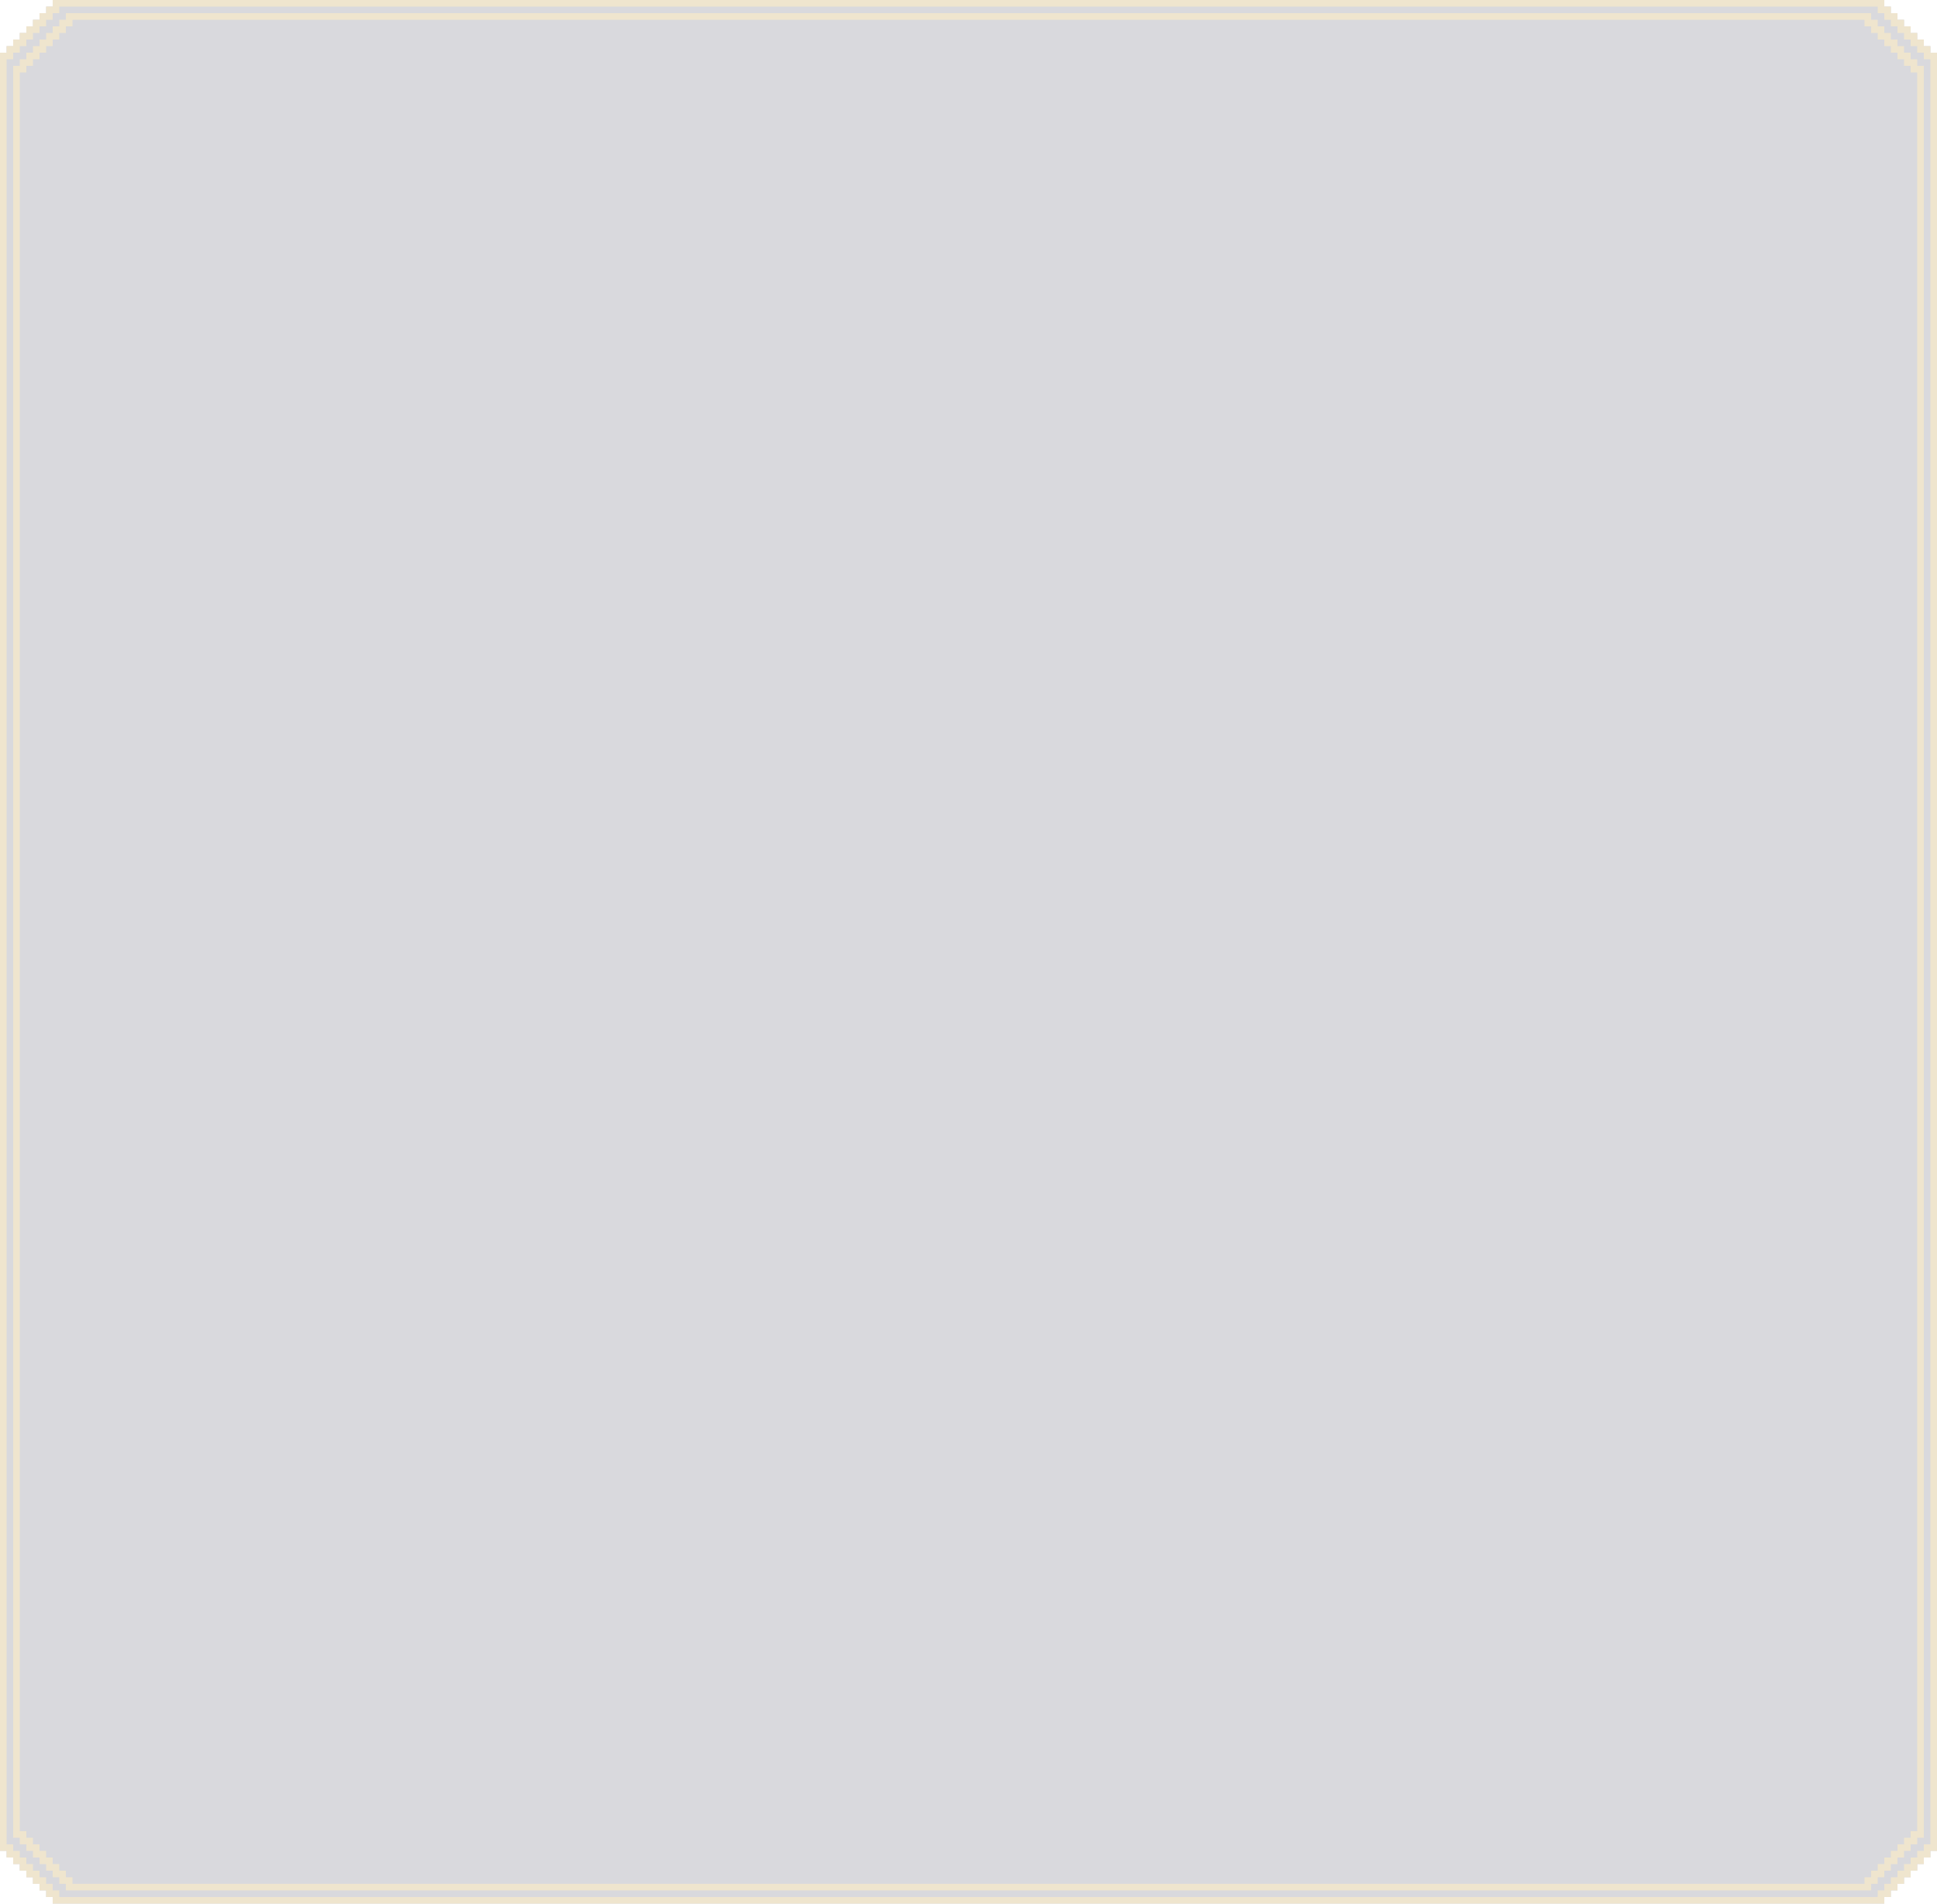
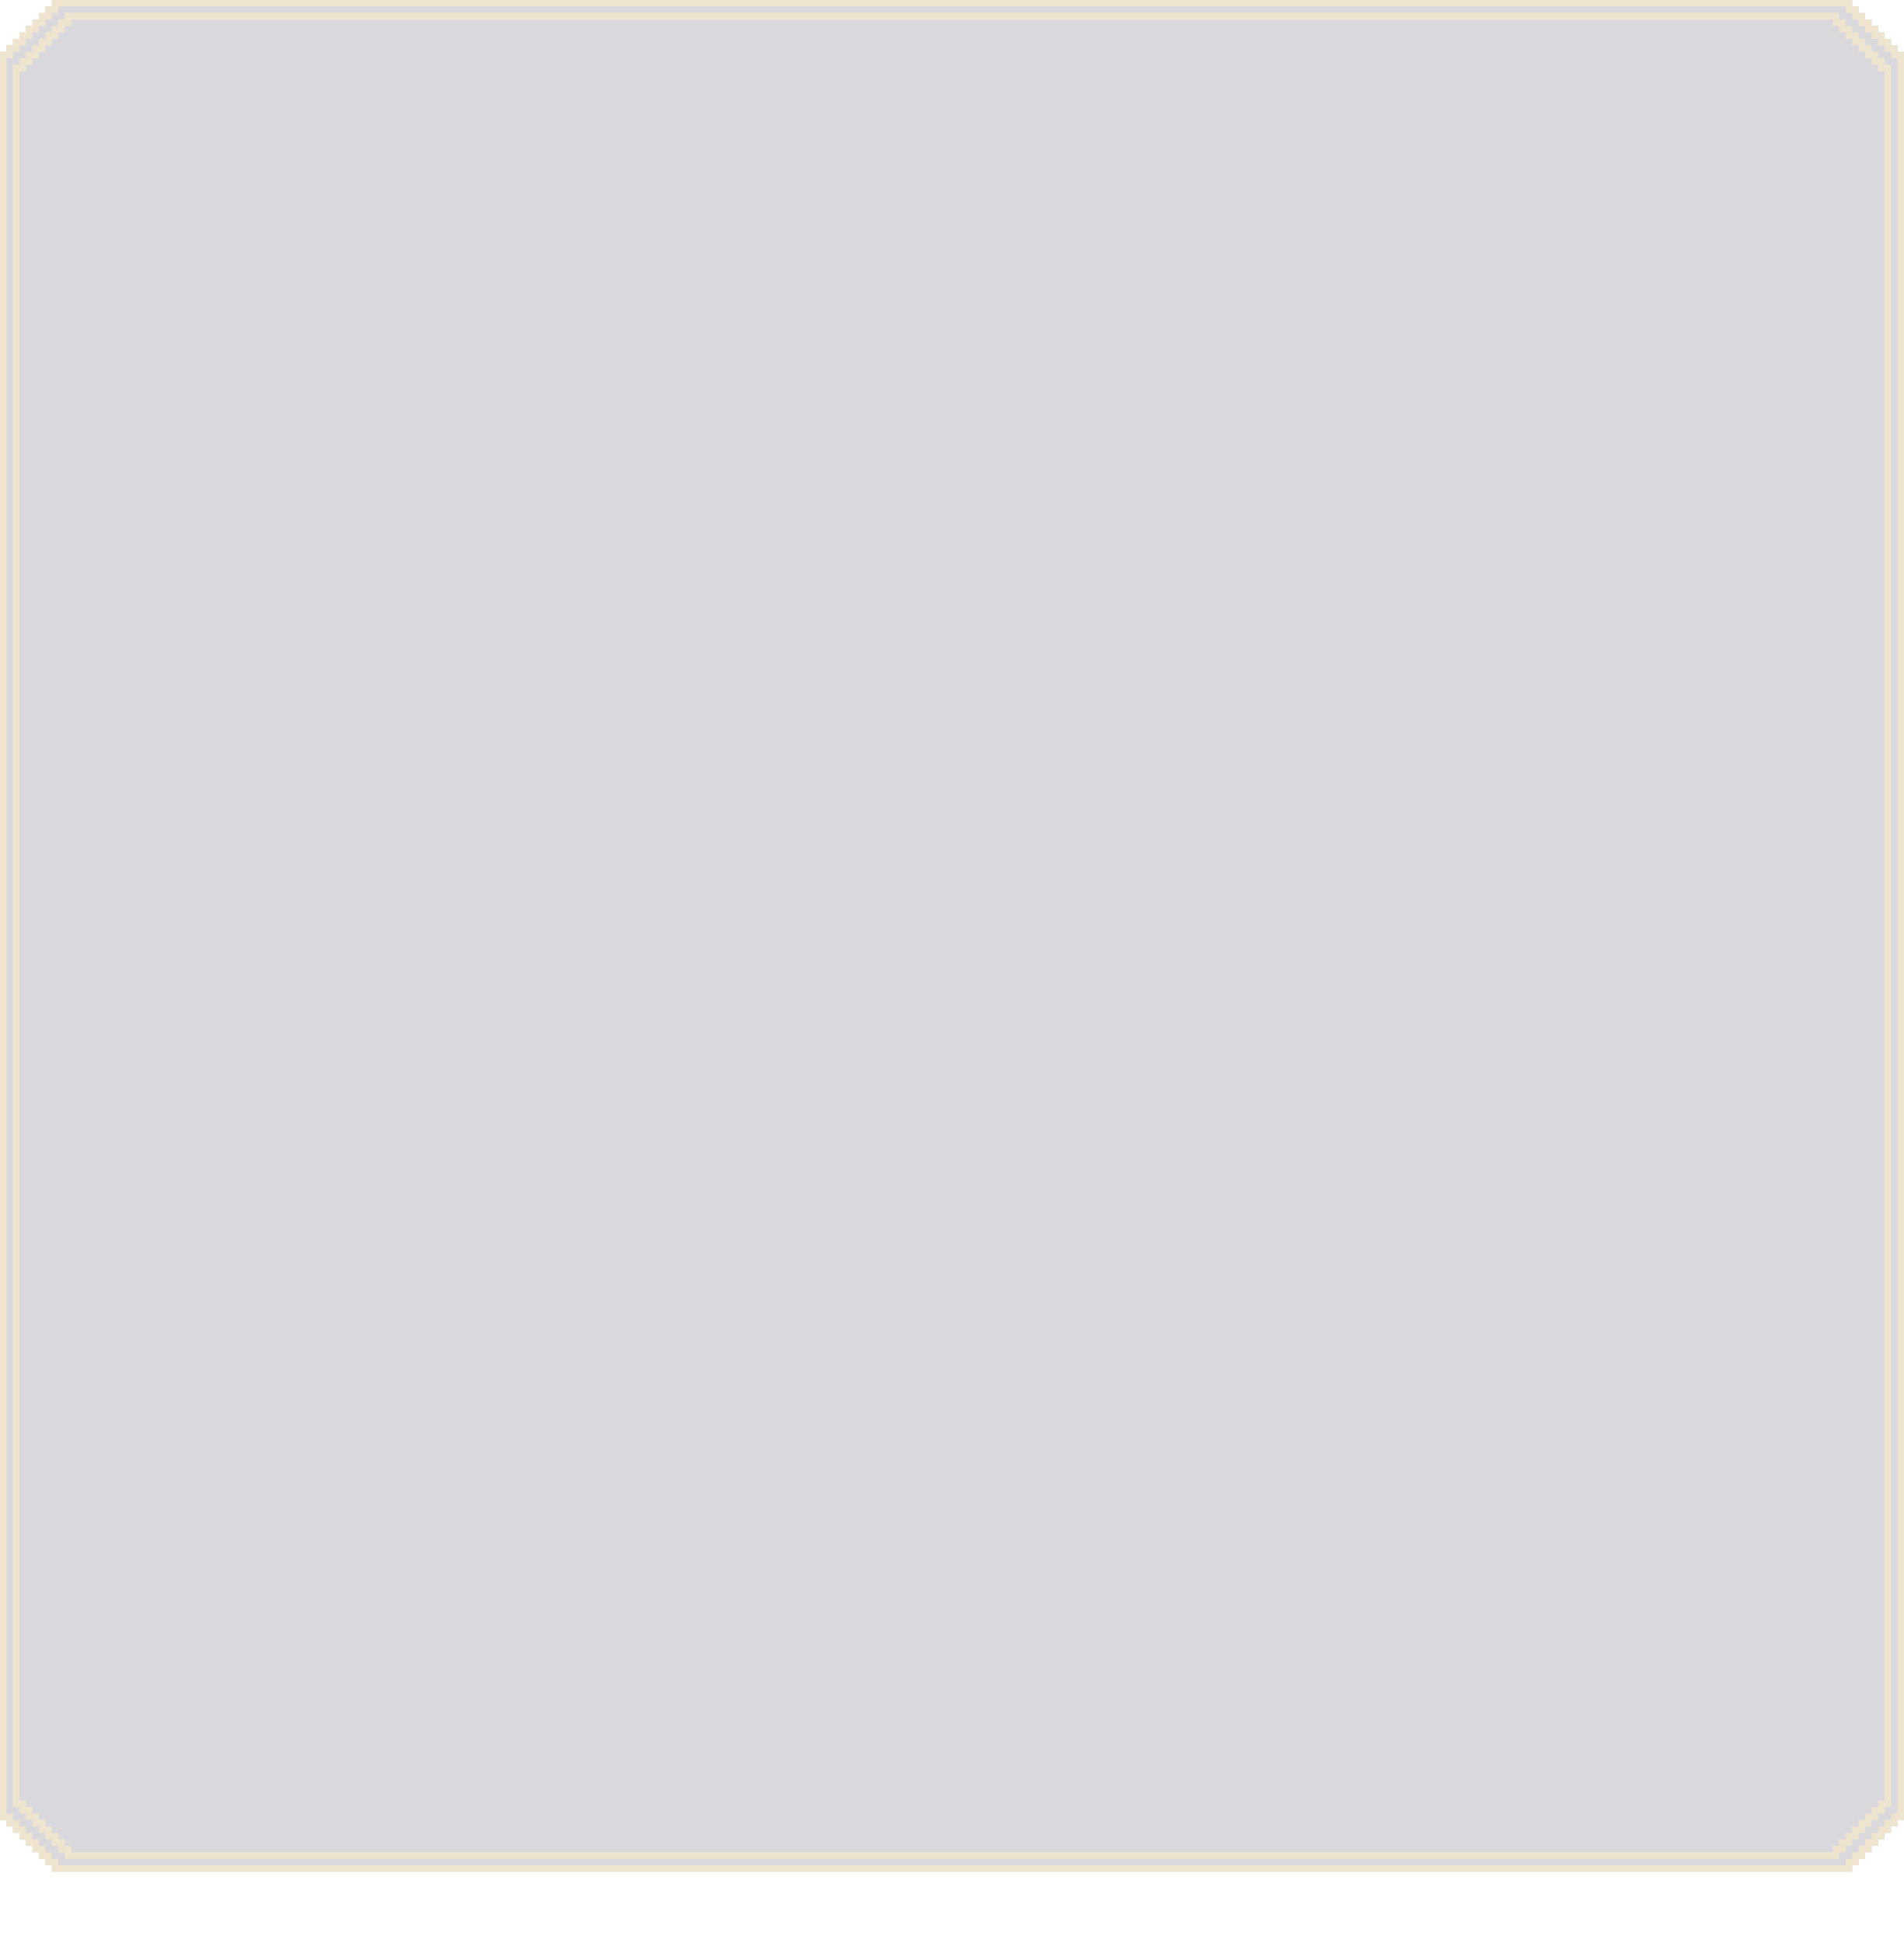
- <svg xmlns="http://www.w3.org/2000/svg" width="588" height="578" viewBox="0 0 588 578" fill="none">
+ <svg xmlns="http://www.w3.org/2000/svg" width="588" height="600" viewBox="0 0 588 600" fill="none">
  <path opacity="0.16" d="M572 0V2H574V4H576V6H578V8H580V10H582V12H584V14H586V16H588V562H586V564H584V566H582V568H580V570H578V572H576V574H574V576H572V578H16V576H14V574H12V572H10V570H8V568H6V566H4V564H2V562H0V16H2V14H4V12H6V10H8V8H10V6H12V4H14V2H16V0H572Z" fill="#0D0D26" />
  <path d="M572 2H574V4H576V6H578V8H580V10H582V12H584V14H586V16H588V562H586V564H584V566H582V568H580V570H578V572H576V574H574V576H572V578H16V576H14V574H12V572H10V570H8V568H6V566H4V564H2V562H0V16H2V14H4V12H6V10H8V8H10V6H12V4H14V2H16V0H572V2ZM2 560H4V562H6V564H8V566H10V568H12V570H14V572H16V574H18V576H570V574H572V572H574V570H576V568H578V566H580V564H582V562H584V560H586V18H584V16H582V14H580V12H578V10H576V8H574V6H572V4H570V2H18V4H16V6H14V8H12V10H10V12H8V14H6V16H4V18H2V560Z" fill="#EFE5CE" />
  <path d="M582 556V22H580V20H578V18H576V16H574V14H572V12H570V10H568V8H566V6H22V8H20V10H18V12H16V14H14V16H12V18H10V20H8V22H6V556H8V558H10V560H12V562H14V564H16V566H18V568H20V570H22V572H566V570H568V568H570V566H572V564H574V562H576V560H578V558H580V556H582ZM584 558H582V560H580V562H578V564H576V566H574V568H572V570H570V572H568V574H20V572H18V570H16V568H14V566H12V564H10V562H8V560H6V558H4V20H6V18H8V16H10V14H12V12H14V10H16V8H18V6H20V4H568V6H570V8H572V10H574V12H576V14H578V16H580V18H582V20H584V558Z" fill="#EFE5CE" />
</svg>
